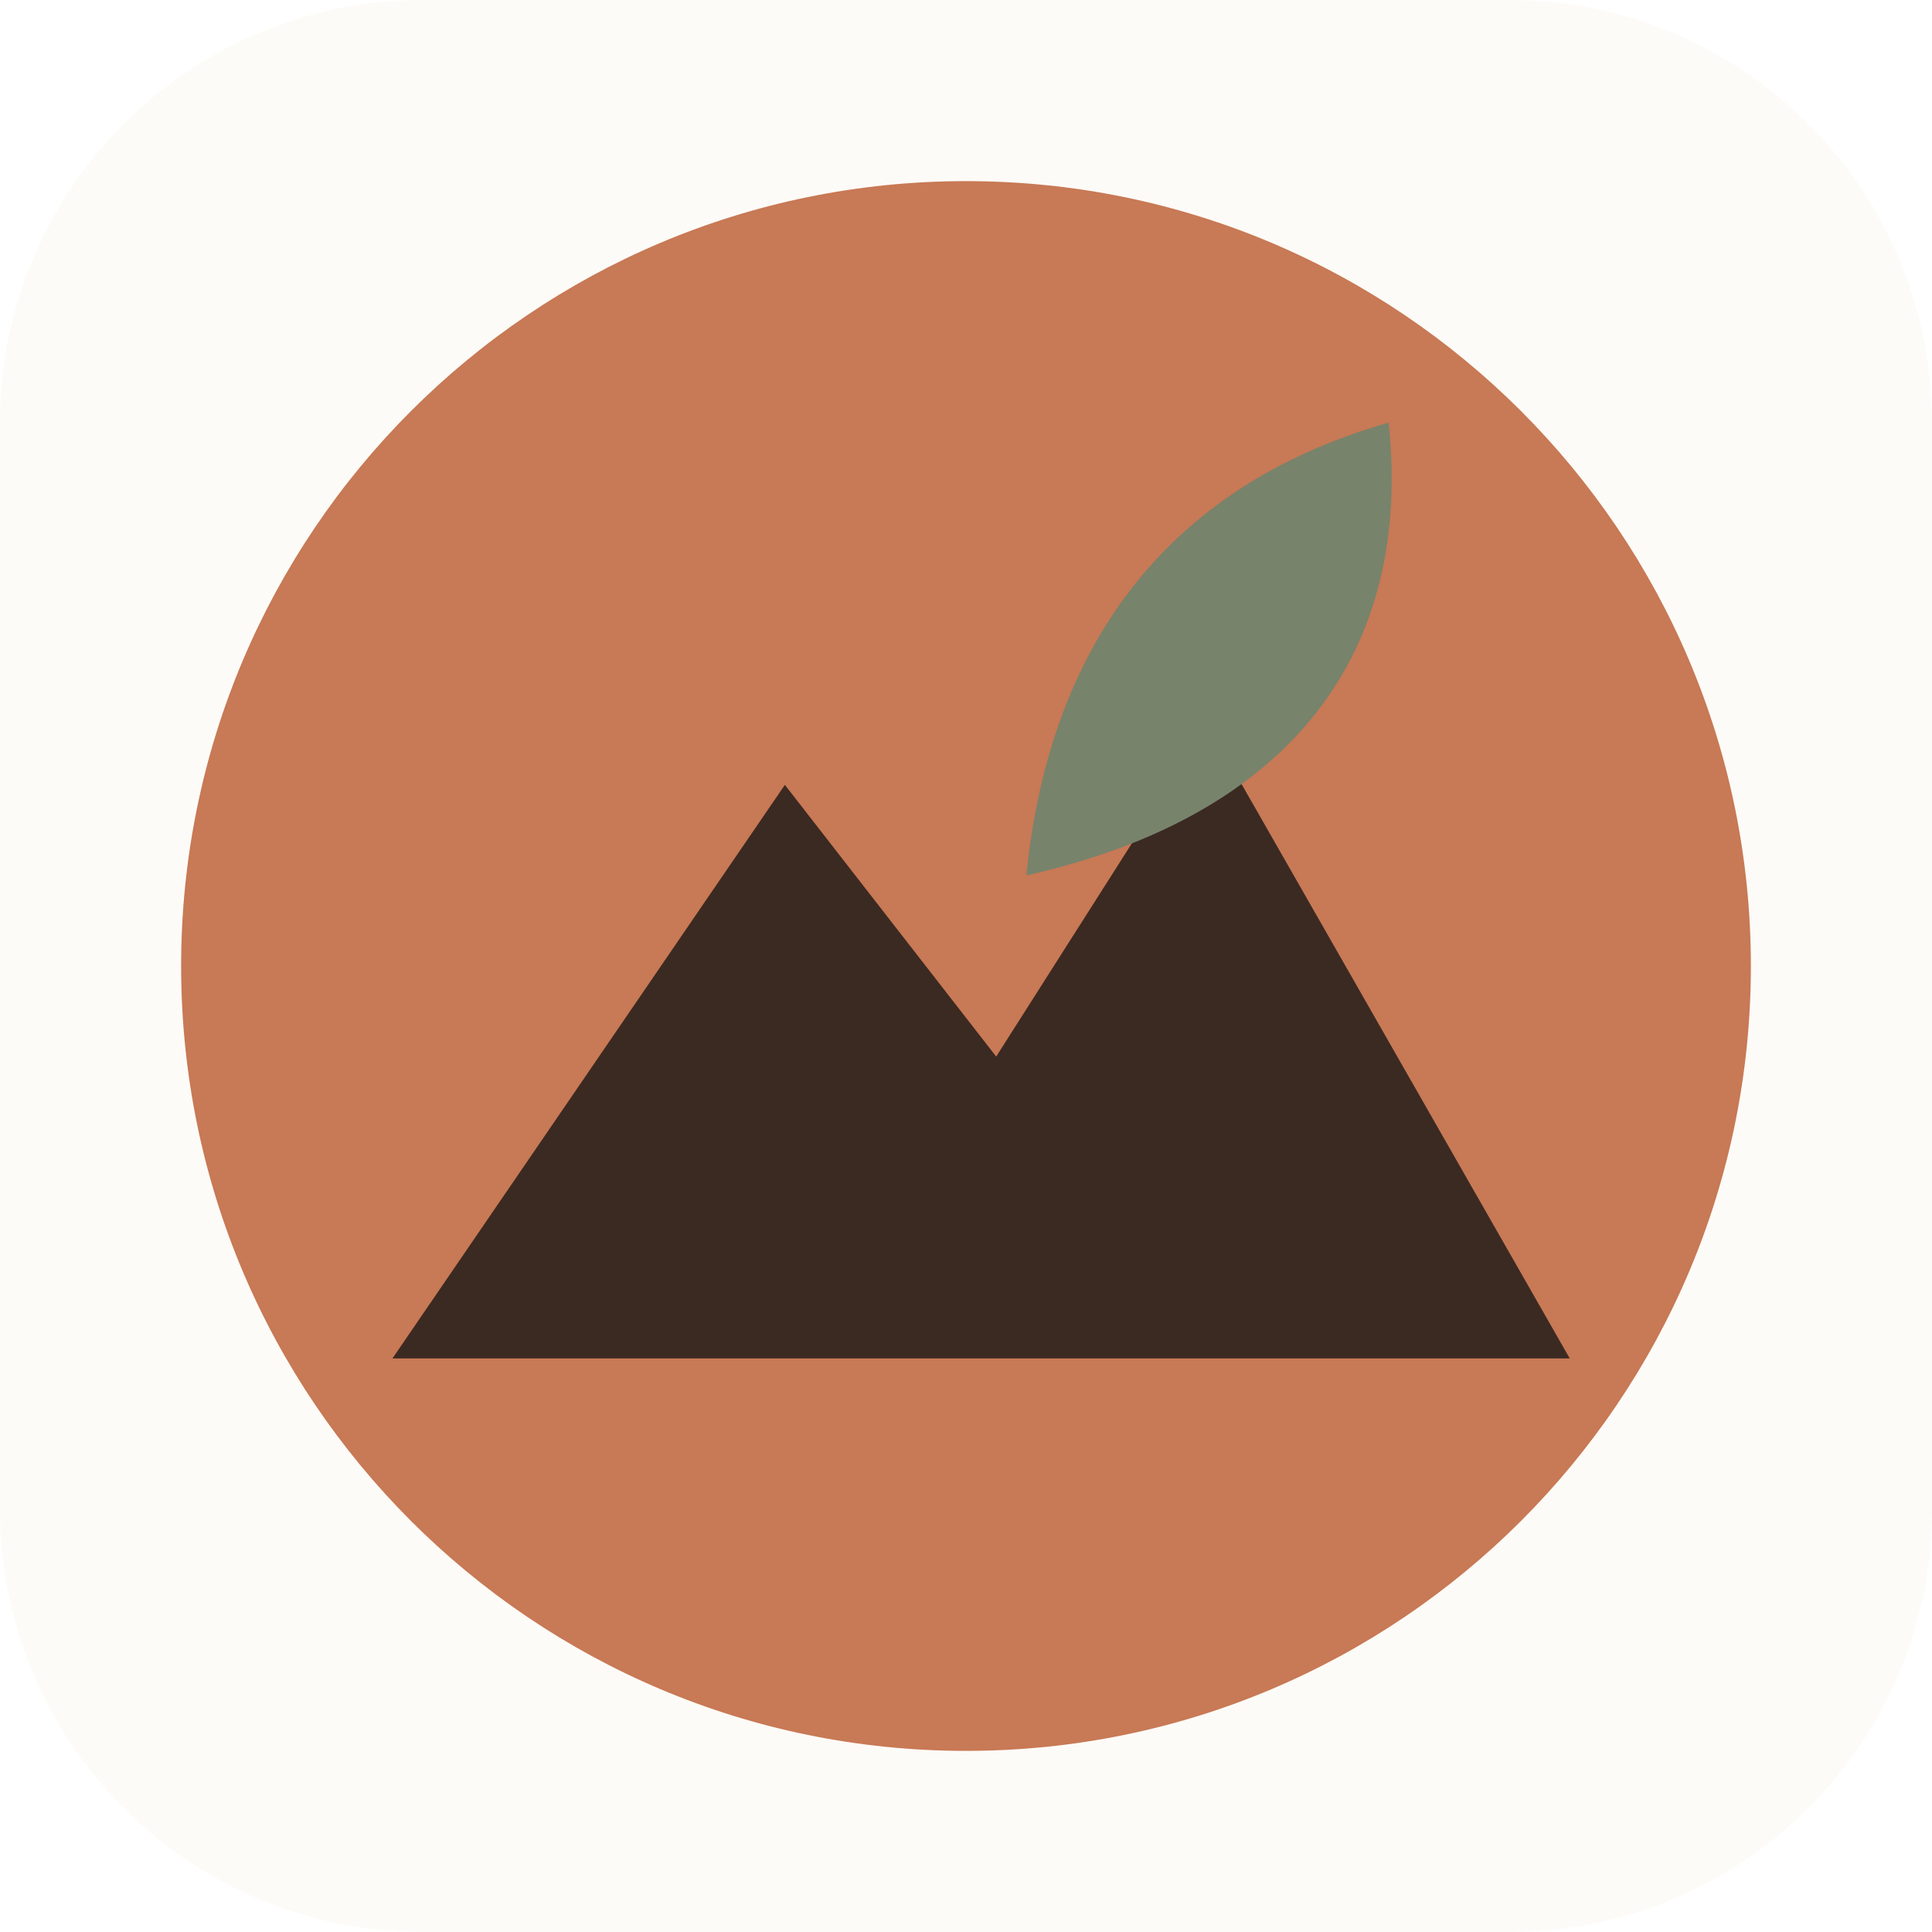
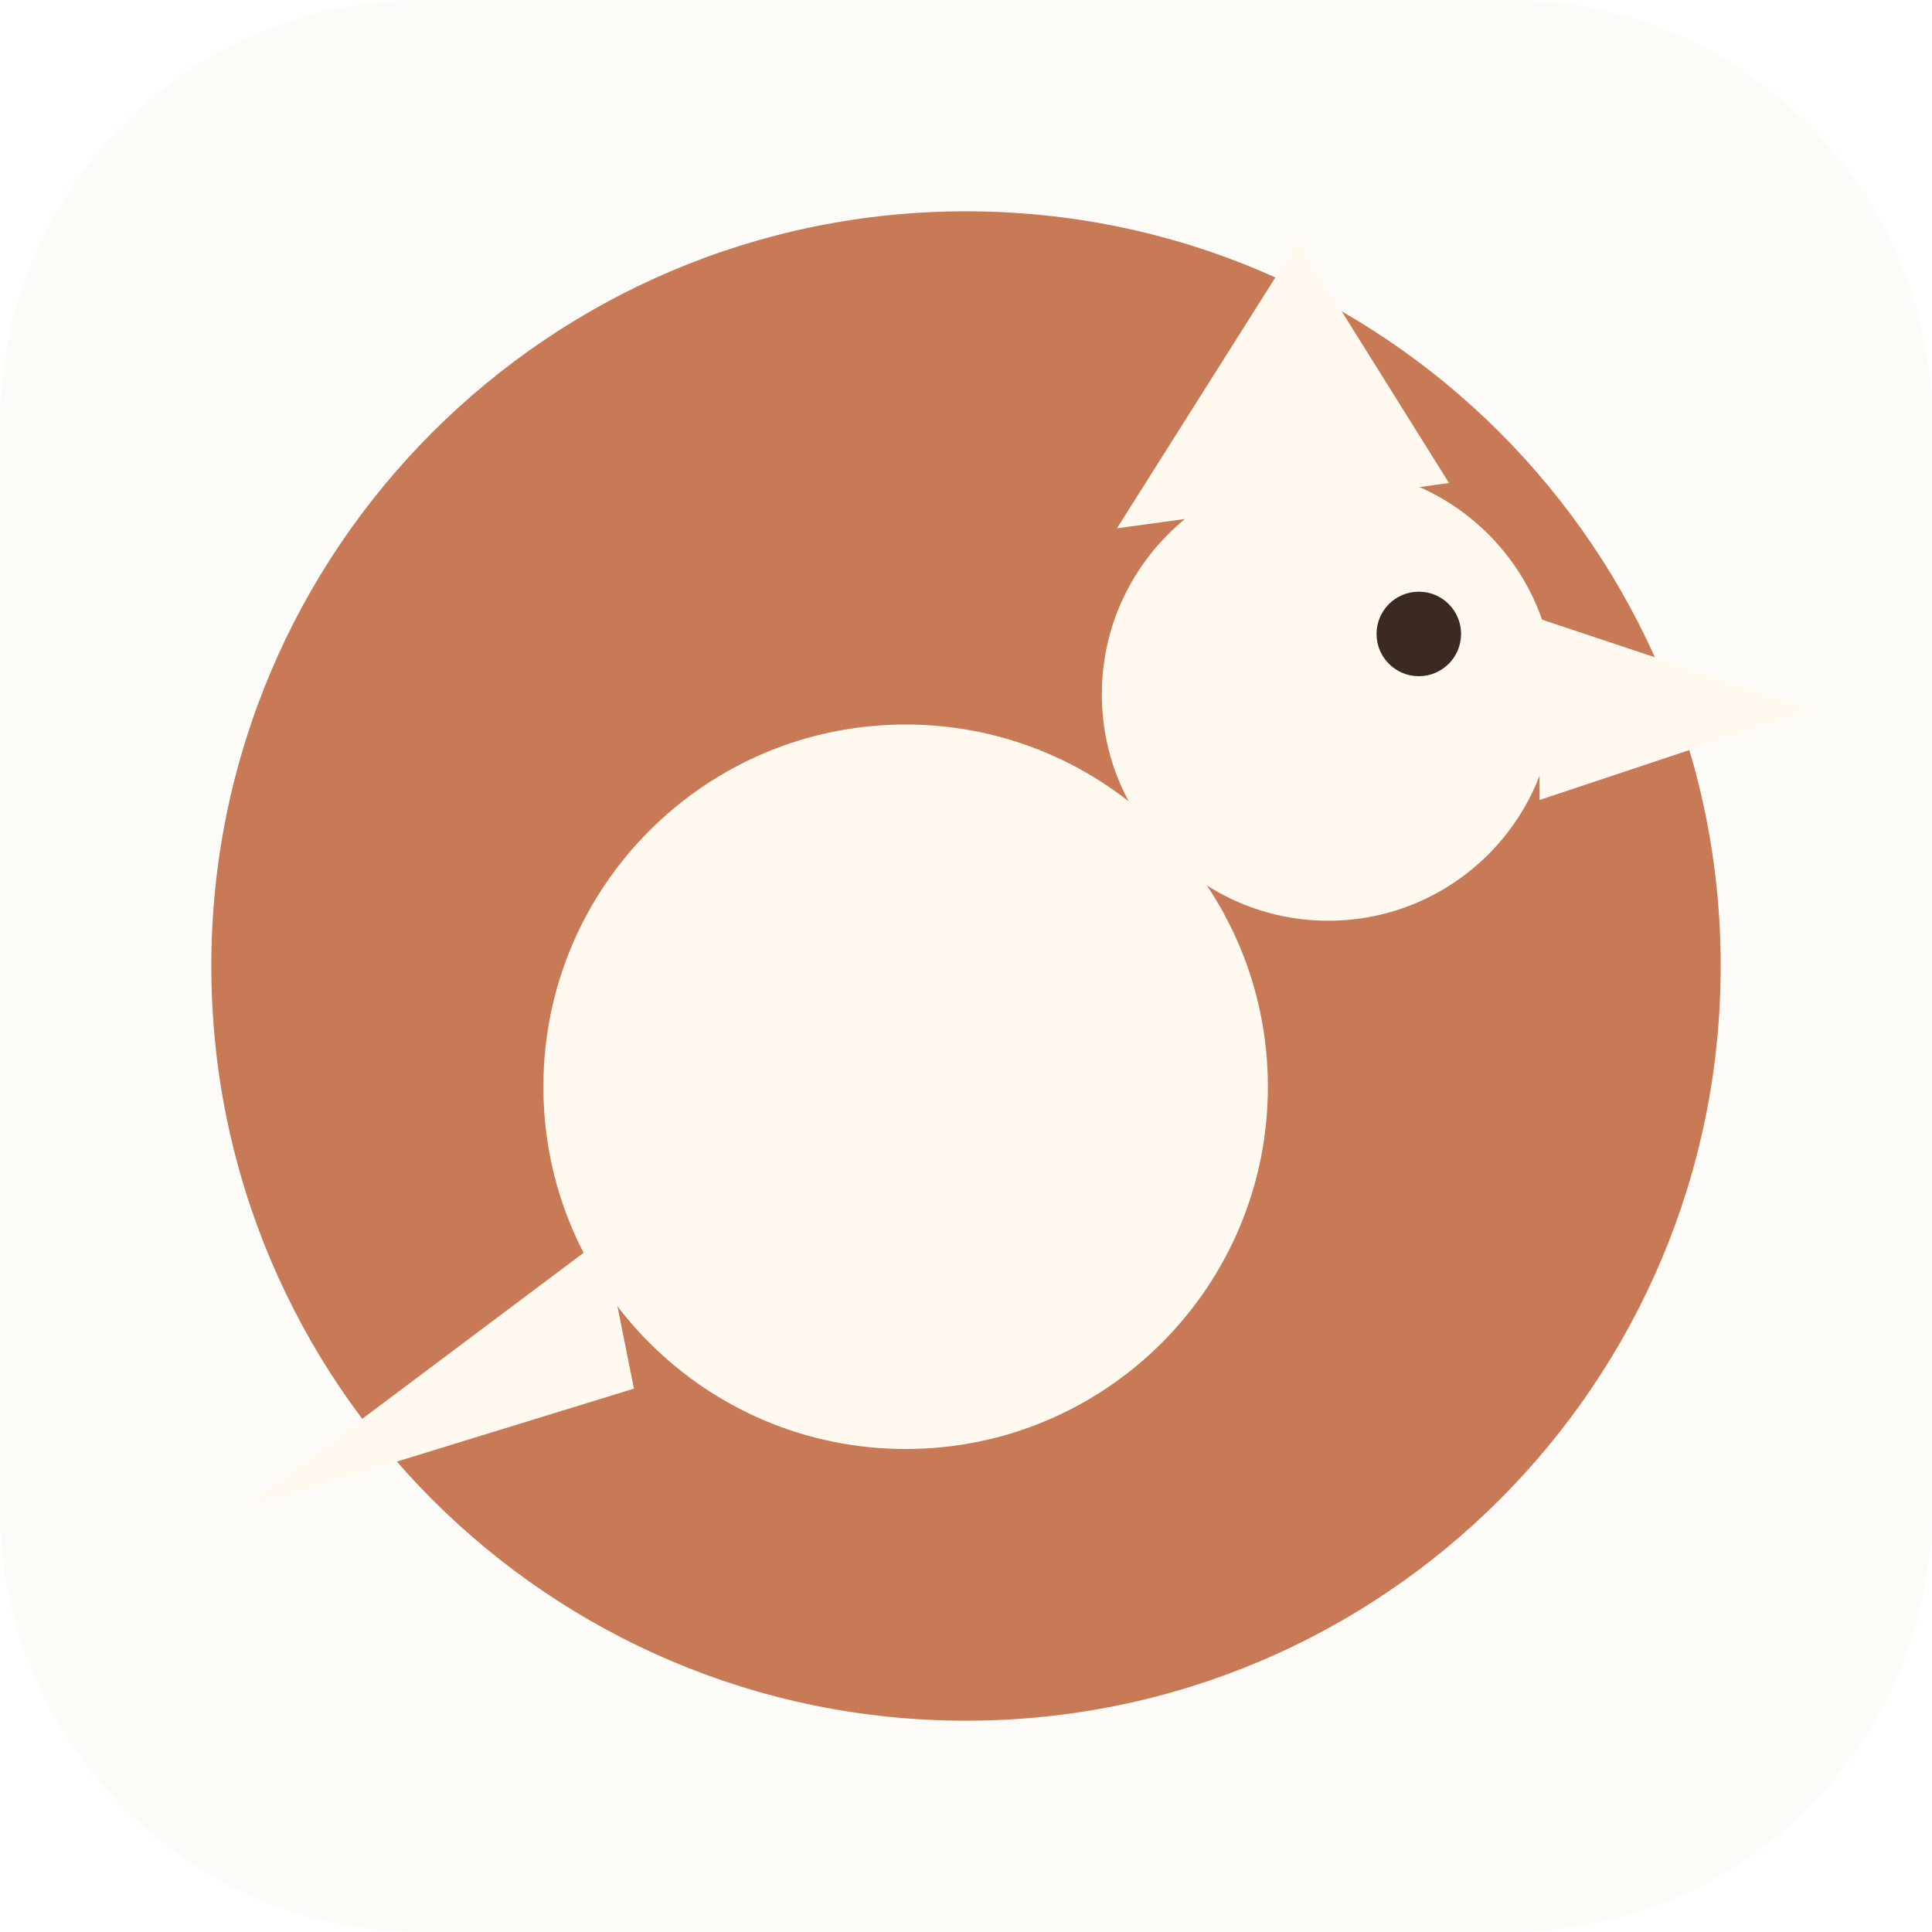
- <svg xmlns="http://www.w3.org/2000/svg" viewBox="0 0 64 64" role="img" aria-label="Groundwork Landscaping">
+ <svg xmlns="http://www.w3.org/2000/svg" viewBox="0 0 64 64" role="img" aria-label="Waxwing Landscaping">
  <rect width="64" height="64" rx="14" fill="#FDFBF7" />
-   <circle cx="32" cy="32" r="26" fill="#C87955" />
-   <path d="M13 45 26 26l7 9 7-11 12 21H13Z" fill="#3B2A22" />
-   <path d="M34 29c.8-8 5-13 12-15 .8 7.5-3.1 13-12 15Z" fill="#78836B" />
+   <circle cx="32" cy="32" r="25" fill="#C87955" />
+   <g fill="#FFF9F0">
+     <circle cx="30" cy="36" r="12" />
+     <circle cx="44" cy="23" r="7.5" />
+     <path d="M37 17.5 43 8l5 8Z" />
+     <path d="M51 20.5 60 23.5l-9 3Z" />
+     <path d="M20 41 8 50l13-4Z" />
+   </g>
+   <circle cx="47" cy="21" r="1.4" fill="#3B2A22" />
</svg>
